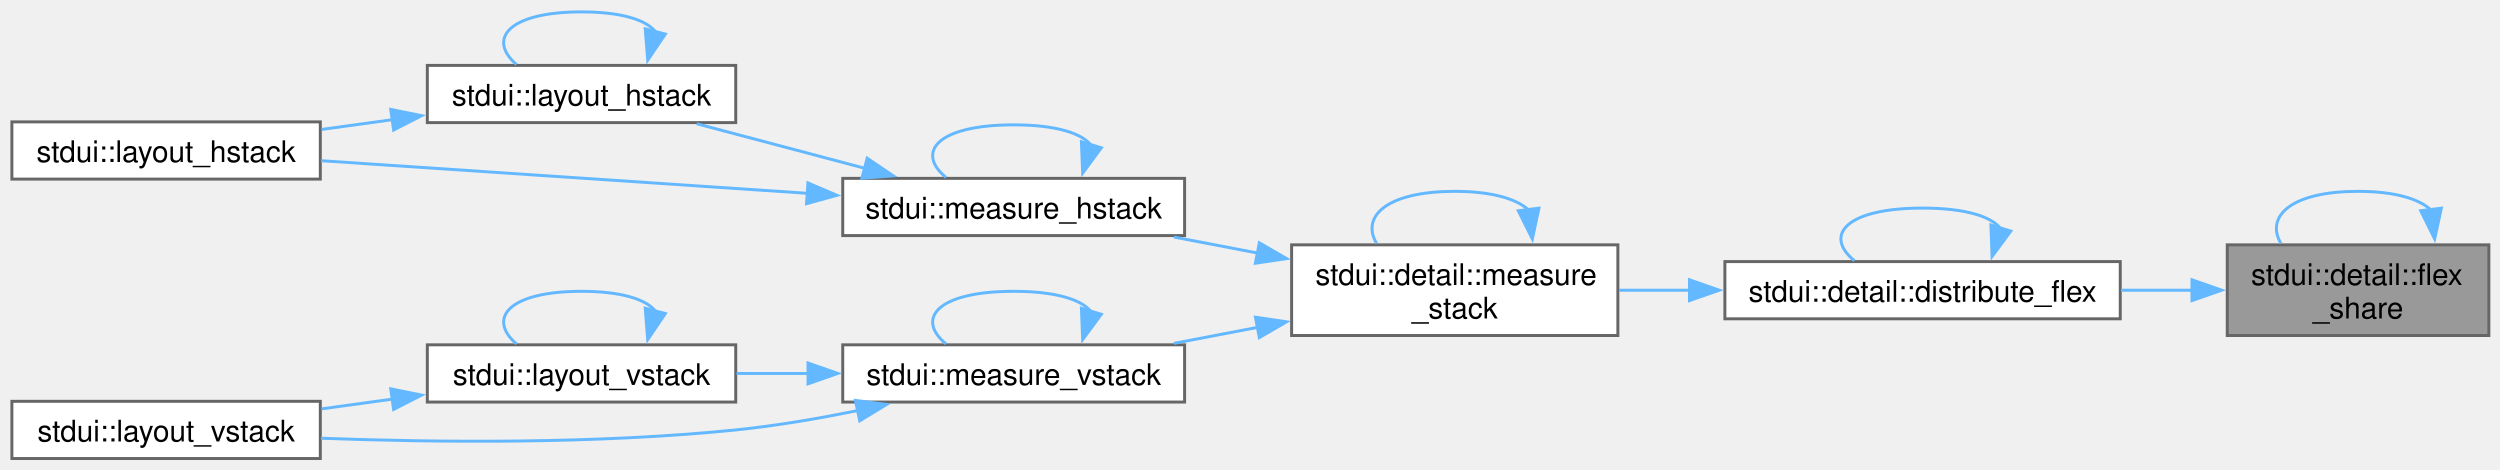
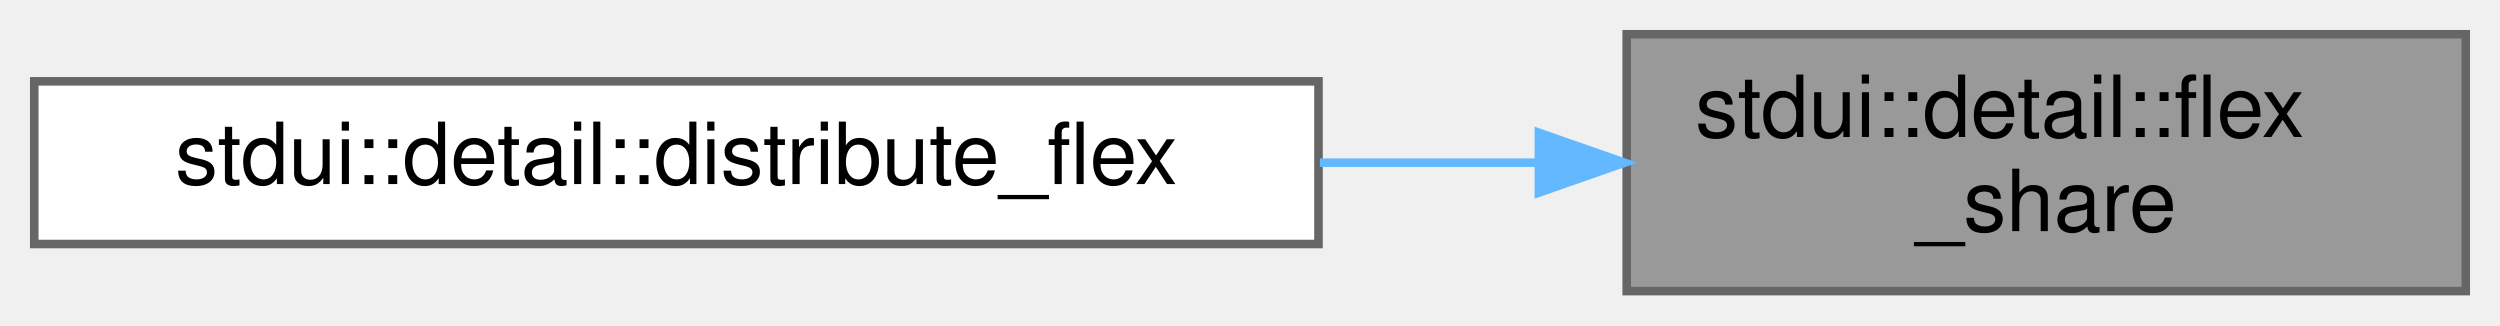
- <svg xmlns="http://www.w3.org/2000/svg" xmlns:xlink="http://www.w3.org/1999/xlink" width="841pt" height="158pt" viewBox="0.00 0.00 841.00 158.00">
-   <g id="graph0" class="graph" transform="scale(1 1) rotate(0) translate(4 154.25)">
+ <svg xmlns="http://www.w3.org/2000/svg" xmlns:xlink="http://www.w3.org/1999/xlink" width="292pt" height="38pt" viewBox="0.00 0.00 292.00 38.00">
+   <g id="graph0" class="graph" transform="scale(1 1) rotate(0) translate(4 34)">
    <g id="Node000001" class="node">
      <g id="a_Node000001">
        <a xlink:title=" ">
-           <polygon fill="#999999" stroke="#666666" points="833.25,-71.88 745.25,-71.88 745.25,-41.38 833.25,-41.38 833.25,-71.88" />
-           <text xml:space="preserve" text-anchor="start" x="753.25" y="-58.38" font-family="Helvetica,sans-Serif" font-size="10.00">stdui::detail::flex</text>
-           <text xml:space="preserve" text-anchor="middle" x="789.25" y="-47.12" font-family="Helvetica,sans-Serif" font-size="10.00">_share</text>
-         </a>
-       </g>
-     </g>
-     <g id="edge17_Node000001_Node000001" class="edge">
-       <g id="a_edge17_Node000001_Node000001">
-         <a xlink:title=" ">
-           <path fill="none" stroke="#63b8ff" d="M813.82,-83.58C809.8,-87.35 801.61,-89.88 789.25,-89.88 766.65,-89.88 757.99,-81.43 763.29,-72.36" />
-           <polygon fill="#63b8ff" stroke="#63b8ff" points="817.27,-84.22 815.02,-73.86 810.32,-83.36 817.27,-84.22" />
+           <polygon fill="#999999" stroke="#666666" points="284,-30 186,-30 186,0 284,0 284,-30" />
+           <text text-anchor="start" x="194" y="-18" font-family="Helvetica,sans-Serif" font-size="10.00">stdui::detail::flex</text>
+           <text text-anchor="middle" x="235" y="-7" font-family="Helvetica,sans-Serif" font-size="10.00">_share</text>
        </a>
      </g>
    </g>
    <g id="Node000002" class="node">
      <g id="a_Node000002">
        <a xlink:href="namespacestdui_1_1detail.html#a7574967968a418a80f729bda63041610" target="_top" xlink:title=" ">
-           <polygon fill="white" stroke="#666666" points="709.25,-66.25 576.25,-66.25 576.25,-47 709.25,-47 709.25,-66.25" />
-           <text xml:space="preserve" text-anchor="middle" x="642.75" y="-52.75" font-family="Helvetica,sans-Serif" font-size="10.00">stdui::detail::distribute_flex</text>
+           <polygon fill="white" stroke="#666666" points="150,-24.5 0,-24.5 0,-5.5 150,-5.5 150,-24.5" />
+           <text text-anchor="middle" x="75" y="-12.5" font-family="Helvetica,sans-Serif" font-size="10.00">stdui::detail::distribute_flex</text>
        </a>
      </g>
    </g>
    <g id="edge1_Node000001_Node000002" class="edge">
      <g id="a_edge1_Node000001_Node000002">
        <a xlink:title=" ">
-           <path fill="none" stroke="#63b8ff" d="M733.62,-56.62C725.75,-56.62 717.58,-56.62 709.52,-56.62" />
-           <polygon fill="#63b8ff" stroke="#63b8ff" points="733.38,-60.13 743.38,-56.63 733.38,-53.13 733.38,-60.13" />
-         </a>
-       </g>
-     </g>
-     <g id="edge2_Node000002_Node000002" class="edge">
-       <g id="a_edge2_Node000002_Node000002">
-         <a xlink:title=" ">
-           <path fill="none" stroke="#63b8ff" d="M669.02,-77.32C665.99,-81.37 657.24,-84.25 642.75,-84.25 617,-84.25 609.35,-75.15 619.81,-66.54" />
-           <polygon fill="#63b8ff" stroke="#63b8ff" points="672.43,-76.5 666.13,-67.98 665.74,-78.57 672.43,-76.5" />
-         </a>
-       </g>
-     </g>
-     <g id="Node000003" class="node">
-       <g id="a_Node000003">
-         <a xlink:href="namespacestdui_1_1detail.html#a34885f527b4f92f9e8e98a389e4eaa6e" target="_top" xlink:title=" ">
-           <polygon fill="white" stroke="#666666" points="540.25,-71.88 430.5,-71.88 430.5,-41.38 540.25,-41.38 540.25,-71.88" />
-           <text xml:space="preserve" text-anchor="start" x="438.5" y="-58.38" font-family="Helvetica,sans-Serif" font-size="10.00">stdui::detail::measure</text>
-           <text xml:space="preserve" text-anchor="middle" x="485.38" y="-47.12" font-family="Helvetica,sans-Serif" font-size="10.00">_stack</text>
-         </a>
-       </g>
-     </g>
-     <g id="edge3_Node000002_Node000003" class="edge">
-       <g id="a_edge3_Node000002_Node000003">
-         <a xlink:title=" ">
-           <path fill="none" stroke="#63b8ff" d="M564.49,-56.62C556.43,-56.62 548.36,-56.62 540.63,-56.62" />
-           <polygon fill="#63b8ff" stroke="#63b8ff" points="564.34,-60.13 574.34,-56.63 564.34,-53.13 564.34,-60.13" />
-         </a>
-       </g>
-     </g>
-     <g id="edge10_Node000003_Node000003" class="edge">
-       <g id="a_edge10_Node000003_Node000003">
-         <a xlink:title=" ">
-           <path fill="none" stroke="#63b8ff" d="M510.26,-83.58C506.19,-87.35 497.9,-89.88 485.38,-89.88 462.48,-89.88 453.72,-81.43 459.08,-72.36" />
-           <polygon fill="#63b8ff" stroke="#63b8ff" points="513.7,-84.22 511.48,-73.86 506.76,-83.35 513.7,-84.22" />
-         </a>
-       </g>
-     </g>
-     <g id="Node000004" class="node">
-       <g id="a_Node000004">
-         <a xlink:href="namespacestdui.html#ae9eaeb06aadaabe693a89ac62ff273a2" target="_top" xlink:title="Measures horizontal children and distributes width by flexibility.">
-           <polygon fill="white" stroke="#666666" points="394.5,-94.25 279.5,-94.25 279.5,-75 394.5,-75 394.5,-94.25" />
-           <text xml:space="preserve" text-anchor="middle" x="337" y="-80.75" font-family="Helvetica,sans-Serif" font-size="10.00">stdui::measure_hstack</text>
-         </a>
-       </g>
-     </g>
-     <g id="edge4_Node000003_Node000004" class="edge">
-       <g id="a_edge4_Node000003_Node000004">
-         <a xlink:title=" ">
-           <path fill="none" stroke="#63b8ff" d="M419.27,-69.08C409.78,-70.9 400.1,-72.75 390.89,-74.51" />
-           <polygon fill="#63b8ff" stroke="#63b8ff" points="419.64,-72.57 428.8,-67.26 418.32,-65.7 419.64,-72.57" />
-         </a>
-       </g>
-     </g>
-     <g id="Node000007" class="node">
-       <g id="a_Node000007">
-         <a xlink:href="namespacestdui.html#a44794fc50535a5fc49d2b0b034d20f93" target="_top" xlink:title="Measures vertical children and distributes height by flexibility.">
-           <polygon fill="white" stroke="#666666" points="394.5,-38.25 279.5,-38.25 279.5,-19 394.5,-19 394.5,-38.25" />
-           <text xml:space="preserve" text-anchor="middle" x="337" y="-24.75" font-family="Helvetica,sans-Serif" font-size="10.00">stdui::measure_vstack</text>
-         </a>
-       </g>
-     </g>
-     <g id="edge11_Node000003_Node000007" class="edge">
-       <g id="a_edge11_Node000003_Node000007">
-         <a xlink:title=" ">
-           <path fill="none" stroke="#63b8ff" d="M419.27,-44.17C409.78,-42.35 400.1,-40.5 390.89,-38.74" />
-           <polygon fill="#63b8ff" stroke="#63b8ff" points="418.32,-47.55 428.8,-45.99 419.64,-40.68 418.32,-47.55" />
-         </a>
-       </g>
-     </g>
-     <g id="edge9_Node000004_Node000004" class="edge">
-       <g id="a_edge9_Node000004_Node000004">
-         <a xlink:title=" ">
-           <path fill="none" stroke="#63b8ff" d="M363.07,-105.32C360.06,-109.37 351.37,-112.25 337,-112.25 311.45,-112.25 303.86,-103.15 314.24,-94.54" />
-           <polygon fill="#63b8ff" stroke="#63b8ff" points="366.48,-104.52 360.2,-95.99 359.79,-106.57 366.48,-104.52" />
-         </a>
-       </g>
-     </g>
-     <g id="Node000005" class="node">
-       <g id="a_Node000005">
-         <a xlink:href="namespacestdui.html#a9786ce1275be0d14fd779b1e7328f101" target="_top" xlink:title="Measures and arranges children in one horizontal stack pass.">
-           <polygon fill="white" stroke="#666666" points="243.5,-132.25 139.75,-132.25 139.75,-113 243.5,-113 243.5,-132.25" />
-           <text xml:space="preserve" text-anchor="middle" x="191.62" y="-118.75" font-family="Helvetica,sans-Serif" font-size="10.00">stdui::layout_hstack</text>
-         </a>
-       </g>
-     </g>
-     <g id="edge5_Node000004_Node000005" class="edge">
-       <g id="a_edge5_Node000004_Node000005">
-         <a xlink:title=" ">
-           <path fill="none" stroke="#63b8ff" d="M287.05,-97.6C268.51,-102.51 247.7,-108.03 230.35,-112.63" />
-           <polygon fill="#63b8ff" stroke="#63b8ff" points="287.72,-101.04 296.49,-95.1 285.93,-94.28 287.72,-101.04" />
-         </a>
-       </g>
-     </g>
-     <g id="Node000006" class="node">
-       <g id="a_Node000006">
-         <a xlink:href="namespacestdui.html#a3cff7be9f3e0ae889fd0700a292add36" target="_top" xlink:title="Measures and arranges a horizontal stack using complete options.">
-           <polygon fill="white" stroke="#666666" points="103.75,-113.25 0,-113.25 0,-94 103.75,-94 103.75,-113.25" />
-           <text xml:space="preserve" text-anchor="middle" x="51.88" y="-99.75" font-family="Helvetica,sans-Serif" font-size="10.00">stdui::layout_hstack</text>
-         </a>
-       </g>
-     </g>
-     <g id="edge8_Node000004_Node000006" class="edge">
-       <g id="a_edge8_Node000004_Node000006">
-         <a xlink:title=" ">
-           <path fill="none" stroke="#63b8ff" d="M267.6,-89.22C217.22,-92.6 149.79,-97.12 104.03,-100.19" />
-           <polygon fill="#63b8ff" stroke="#63b8ff" points="267.79,-92.71 277.54,-88.55 267.32,-85.73 267.79,-92.71" />
-         </a>
-       </g>
-     </g>
-     <g id="edge6_Node000005_Node000005" class="edge">
-       <g id="a_edge6_Node000005_Node000005">
-         <a xlink:title=" ">
-           <path fill="none" stroke="#63b8ff" d="M216.43,-143.65C213.33,-147.53 205.06,-150.25 191.62,-150.25 167.06,-150.25 159.77,-141.15 169.75,-132.54" />
-           <polygon fill="#63b8ff" stroke="#63b8ff" points="219.82,-142.78 213.89,-134 213.05,-144.56 219.82,-142.78" />
-         </a>
-       </g>
-     </g>
-     <g id="edge7_Node000005_Node000006" class="edge">
-       <g id="a_edge7_Node000005_Node000006">
-         <a xlink:title=" ">
-           <path fill="none" stroke="#63b8ff" d="M128.14,-114.01C120.13,-112.9 112.01,-111.78 104.21,-110.71" />
-           <polygon fill="#63b8ff" stroke="#63b8ff" points="127.45,-117.44 137.83,-115.34 128.4,-110.51 127.45,-117.44" />
-         </a>
-       </g>
-     </g>
-     <g id="edge16_Node000007_Node000007" class="edge">
-       <g id="a_edge16_Node000007_Node000007">
-         <a xlink:title=" ">
-           <path fill="none" stroke="#63b8ff" d="M363.07,-49.32C360.06,-53.37 351.37,-56.25 337,-56.25 311.45,-56.25 303.86,-47.15 314.24,-38.54" />
-           <polygon fill="#63b8ff" stroke="#63b8ff" points="366.48,-48.52 360.2,-39.99 359.79,-50.57 366.48,-48.52" />
-         </a>
-       </g>
-     </g>
-     <g id="Node000008" class="node">
-       <g id="a_Node000008">
-         <a xlink:href="namespacestdui.html#a1e7351d55441d0716eae378570faed7e" target="_top" xlink:title="Measures and arranges children in one vertical stack pass.">
-           <polygon fill="white" stroke="#666666" points="243.5,-38.25 139.75,-38.25 139.75,-19 243.5,-19 243.5,-38.25" />
-           <text xml:space="preserve" text-anchor="middle" x="191.62" y="-24.75" font-family="Helvetica,sans-Serif" font-size="10.00">stdui::layout_vstack</text>
-         </a>
-       </g>
-     </g>
-     <g id="edge12_Node000007_Node000008" class="edge">
-       <g id="a_edge12_Node000007_Node000008">
-         <a xlink:title=" ">
-           <path fill="none" stroke="#63b8ff" d="M267.92,-28.62C259.79,-28.62 251.6,-28.62 243.76,-28.62" />
-           <polygon fill="#63b8ff" stroke="#63b8ff" points="267.82,-32.13 277.82,-28.63 267.82,-25.13 267.82,-32.13" />
-         </a>
-       </g>
-     </g>
-     <g id="Node000009" class="node">
-       <g id="a_Node000009">
-         <a xlink:href="namespacestdui.html#a164967d03c8432cd82c093bf0e04de54" target="_top" xlink:title="Measures and arranges a vertical stack using complete options.">
-           <polygon fill="white" stroke="#666666" points="103.75,-19.25 0,-19.25 0,0 103.75,0 103.75,-19.25" />
-           <text xml:space="preserve" text-anchor="middle" x="51.88" y="-5.75" font-family="Helvetica,sans-Serif" font-size="10.00">stdui::layout_vstack</text>
-         </a>
-       </g>
-     </g>
-     <g id="edge15_Node000007_Node000009" class="edge">
-       <g id="a_edge15_Node000007_Node000009">
-         <a xlink:title=" ">
-           <path fill="none" stroke="#63b8ff" d="M284.82,-16.19C271.45,-13.47 257.01,-11 243.5,-9.62 196.42,-4.84 142.45,-5.4 103.99,-6.83" />
-           <polygon fill="#63b8ff" stroke="#63b8ff" points="283.76,-19.54 294.27,-18.2 285.22,-12.69 283.76,-19.54" />
-         </a>
-       </g>
-     </g>
-     <g id="edge13_Node000008_Node000008" class="edge">
-       <g id="a_edge13_Node000008_Node000008">
-         <a xlink:title=" ">
-           <path fill="none" stroke="#63b8ff" d="M216.43,-49.65C213.33,-53.53 205.06,-56.25 191.62,-56.25 167.06,-56.25 159.77,-47.15 169.75,-38.54" />
-           <polygon fill="#63b8ff" stroke="#63b8ff" points="219.82,-48.78 213.89,-40 213.05,-50.56 219.82,-48.78" />
-         </a>
-       </g>
-     </g>
-     <g id="edge14_Node000008_Node000009" class="edge">
-       <g id="a_edge14_Node000008_Node000009">
-         <a xlink:title=" ">
-           <path fill="none" stroke="#63b8ff" d="M128.14,-20.01C120.13,-18.9 112.01,-17.78 104.21,-16.71" />
-           <polygon fill="#63b8ff" stroke="#63b8ff" points="127.45,-23.44 137.83,-21.34 128.4,-16.51 127.45,-23.44" />
+           <path fill="none" stroke="#63b8ff" d="M175.48,-15C167.23,-15 158.66,-15 150.16,-15" />
+           <polygon fill="#63b8ff" stroke="#63b8ff" points="175.74,-18.5 185.74,-15 175.74,-11.5 175.74,-18.5" />
        </a>
      </g>
    </g>
  </g>
</svg>
